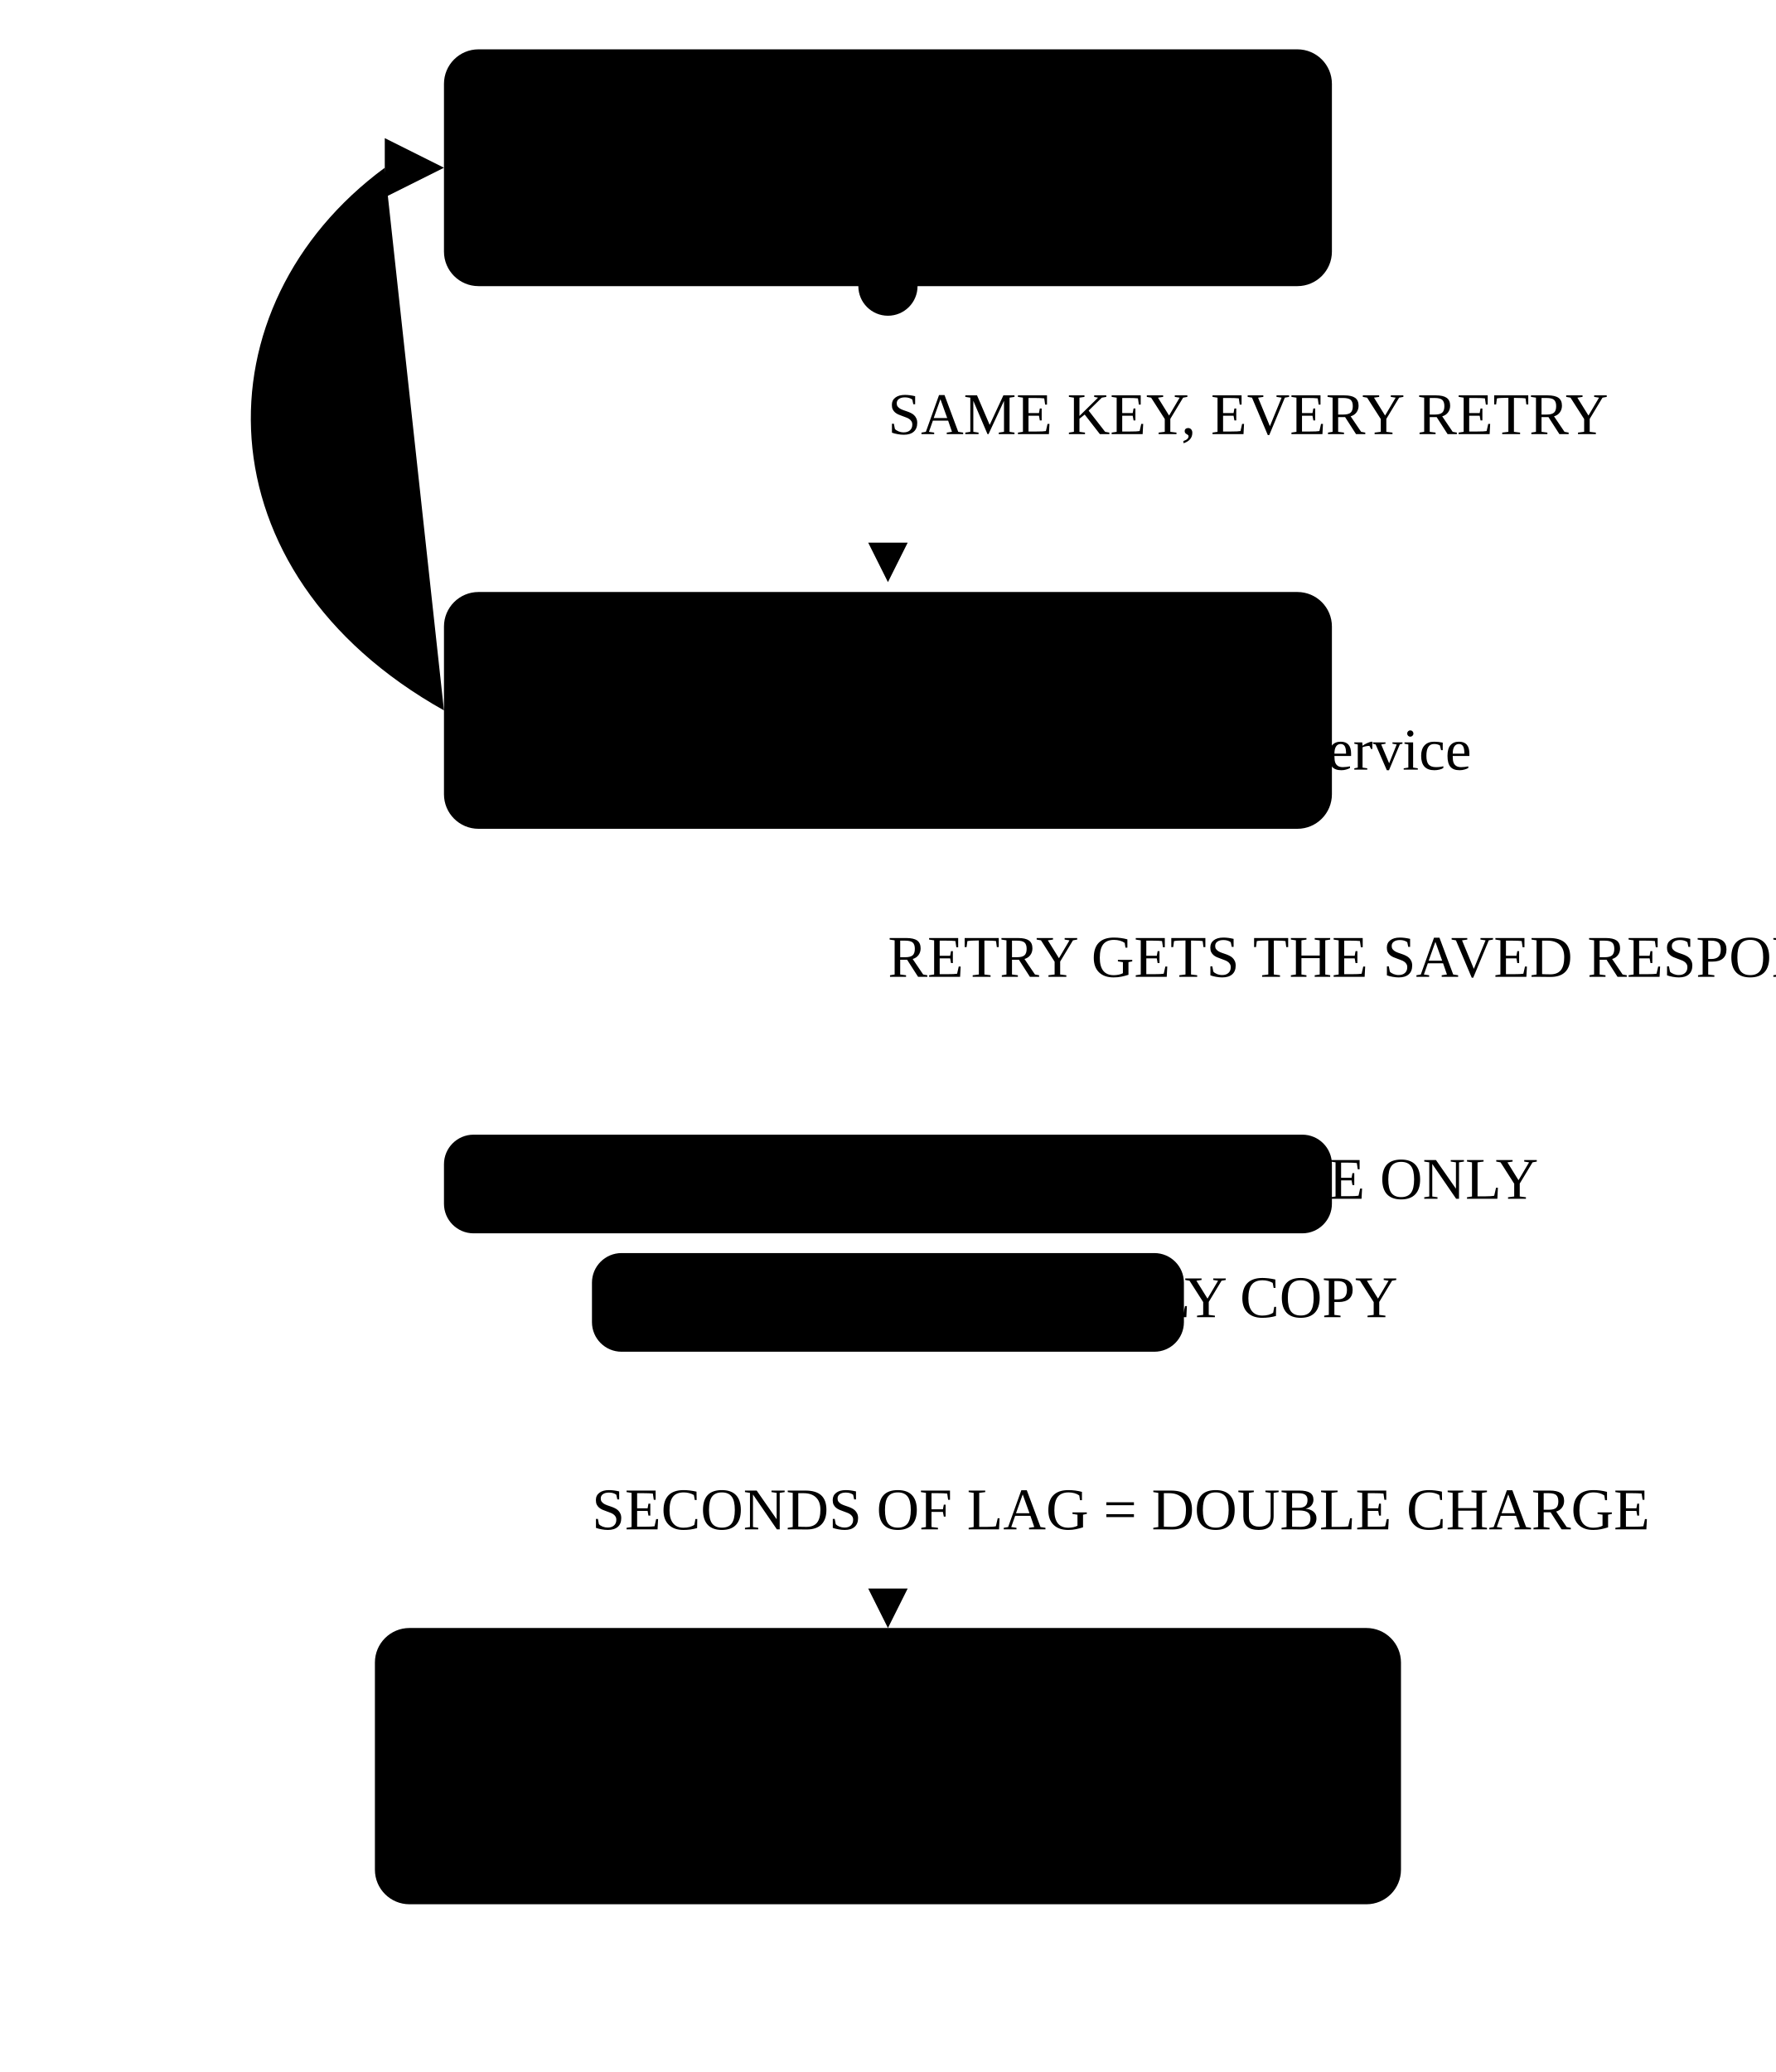
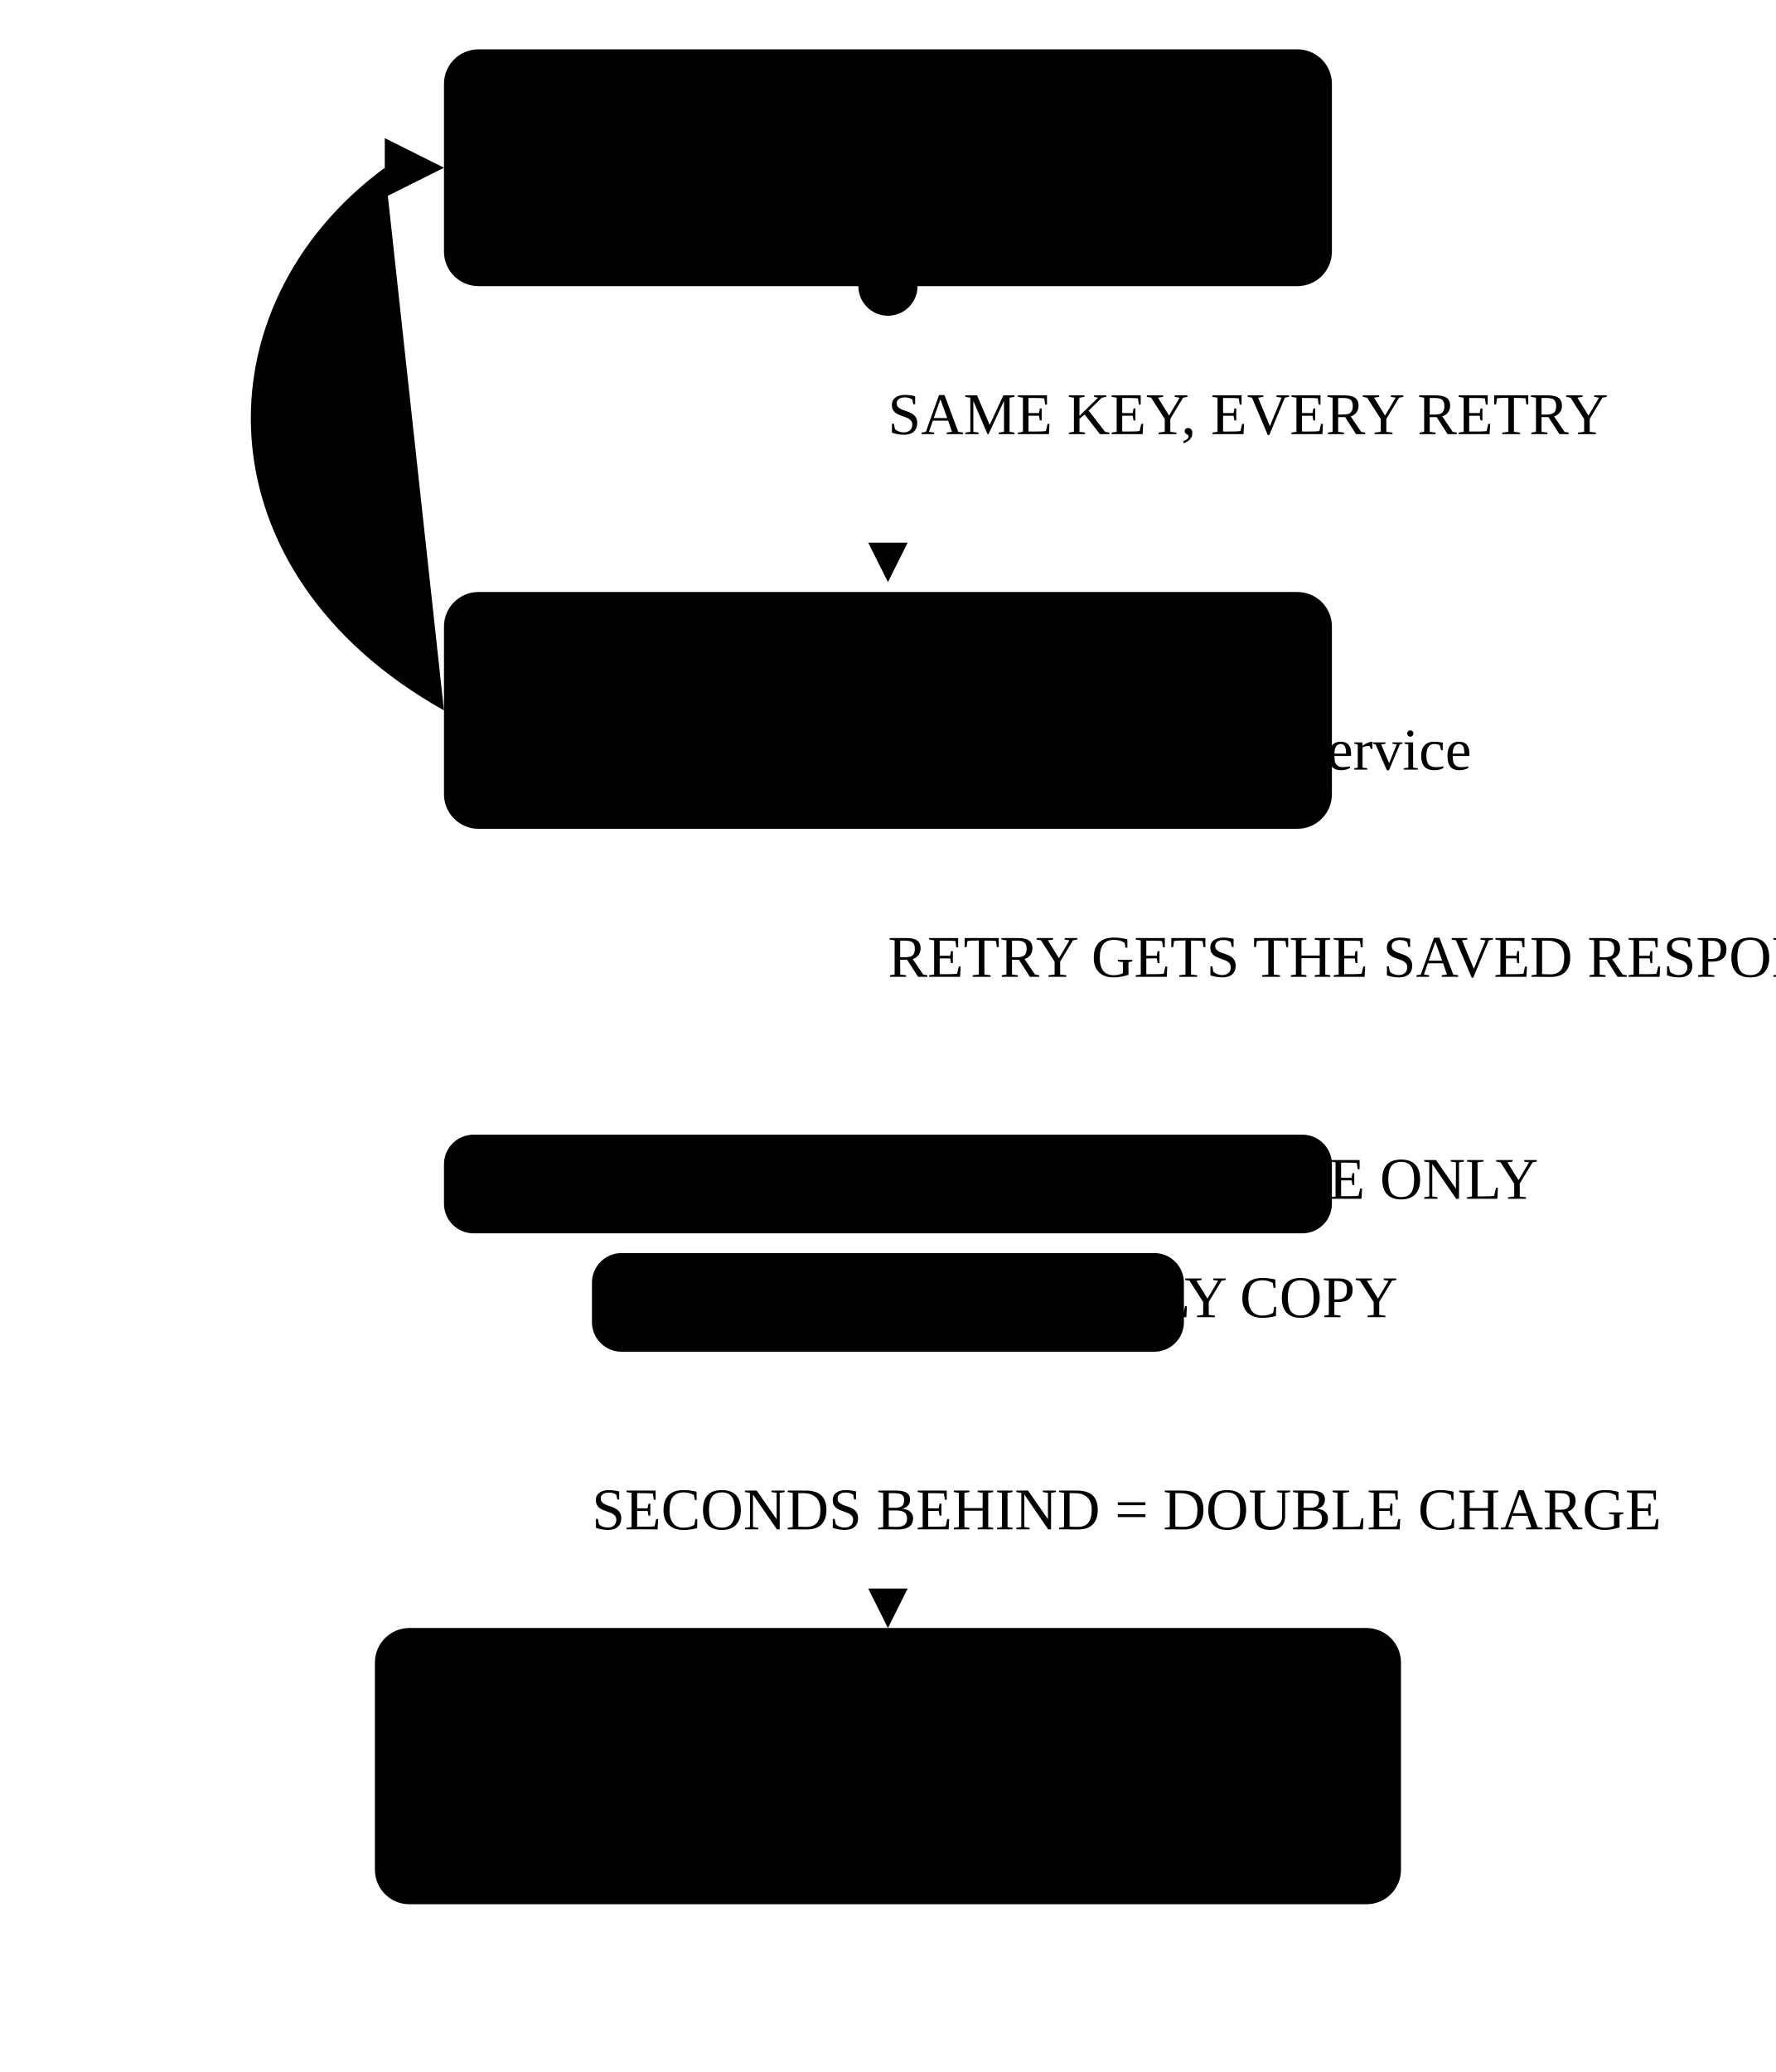
<svg xmlns="http://www.w3.org/2000/svg" class="anat anat-v" viewBox="0 0 360 420" role="img" aria-label="Airbnb: key made by the caller, memory on the main database only, retries get the saved response. A read-only copy that runs behind would cause a double charge">
  <path class="replay" d="M 90 144 C 40 116, 40 62, 78 34" />
  <polygon class="rhead" points="90,34 78,28 78,40" />
  <rect class="node" x="90" y="10" width="180" height="48" rx="7" />
  <text class="nlabel" x="180" y="38">CALLER</text>
  <circle class="keydot" cx="180" cy="58" r="6" />
  <line class="arrow" x1="180" y1="66" x2="180" y2="79" />
  <line class="arrow" x1="180" y1="97" x2="180" y2="110" />
  <polygon class="ahead" points="180,118 176,110 184,110" />
  <text class="alabel" x="180" y="88">SAME KEY, EVERY RETRY</text>
  <rect class="node" x="90" y="120" width="180" height="48" rx="7" />
  <text class="nlabel" x="180" y="140">ORPHEUS</text>
  <text class="nsub" x="180" y="156">library inside the service</text>
  <line class="drop" x1="180" y1="168" x2="180" y2="188" />
  <line class="drop" x1="180" y1="210" x2="180" y2="224" />
  <text class="rlabel" x="180" y="198">RETRY GETS THE SAVED RESPONSE</text>
  <rect class="state" x="90" y="230" width="180" height="20" rx="6" />
  <text class="slabel" x="180" y="243">MAIN DATABASE ONLY</text>
  <rect class="state faded" x="120" y="254" width="120" height="20" rx="6" />
  <text class="slabel faded" x="180" y="267">READ-ONLY COPY</text>
  <line class="arrow" x1="180" y1="274" x2="180" y2="296" />
  <line class="arrow" x1="180" y1="316" x2="180" y2="322" />
  <polygon class="ahead" points="180,330 176,322 184,322" />
  <line class="bx" x1="100" y1="300" x2="112" y2="312" />
  <line class="bx" x1="112" y1="300" x2="100" y2="312" />
-   <text class="blabel" x="120" y="310">SECONDS OF LAG = DOUBLE CHARGE</text>
+   <text class="blabel" x="120" y="310">SECONDS BEHIND = DOUBLE CHARGE</text>
  <rect class="node" x="76" y="330" width="208" height="56" rx="7" />
  <text class="nlabel" x="180" y="362">BANK</text>
</svg>
